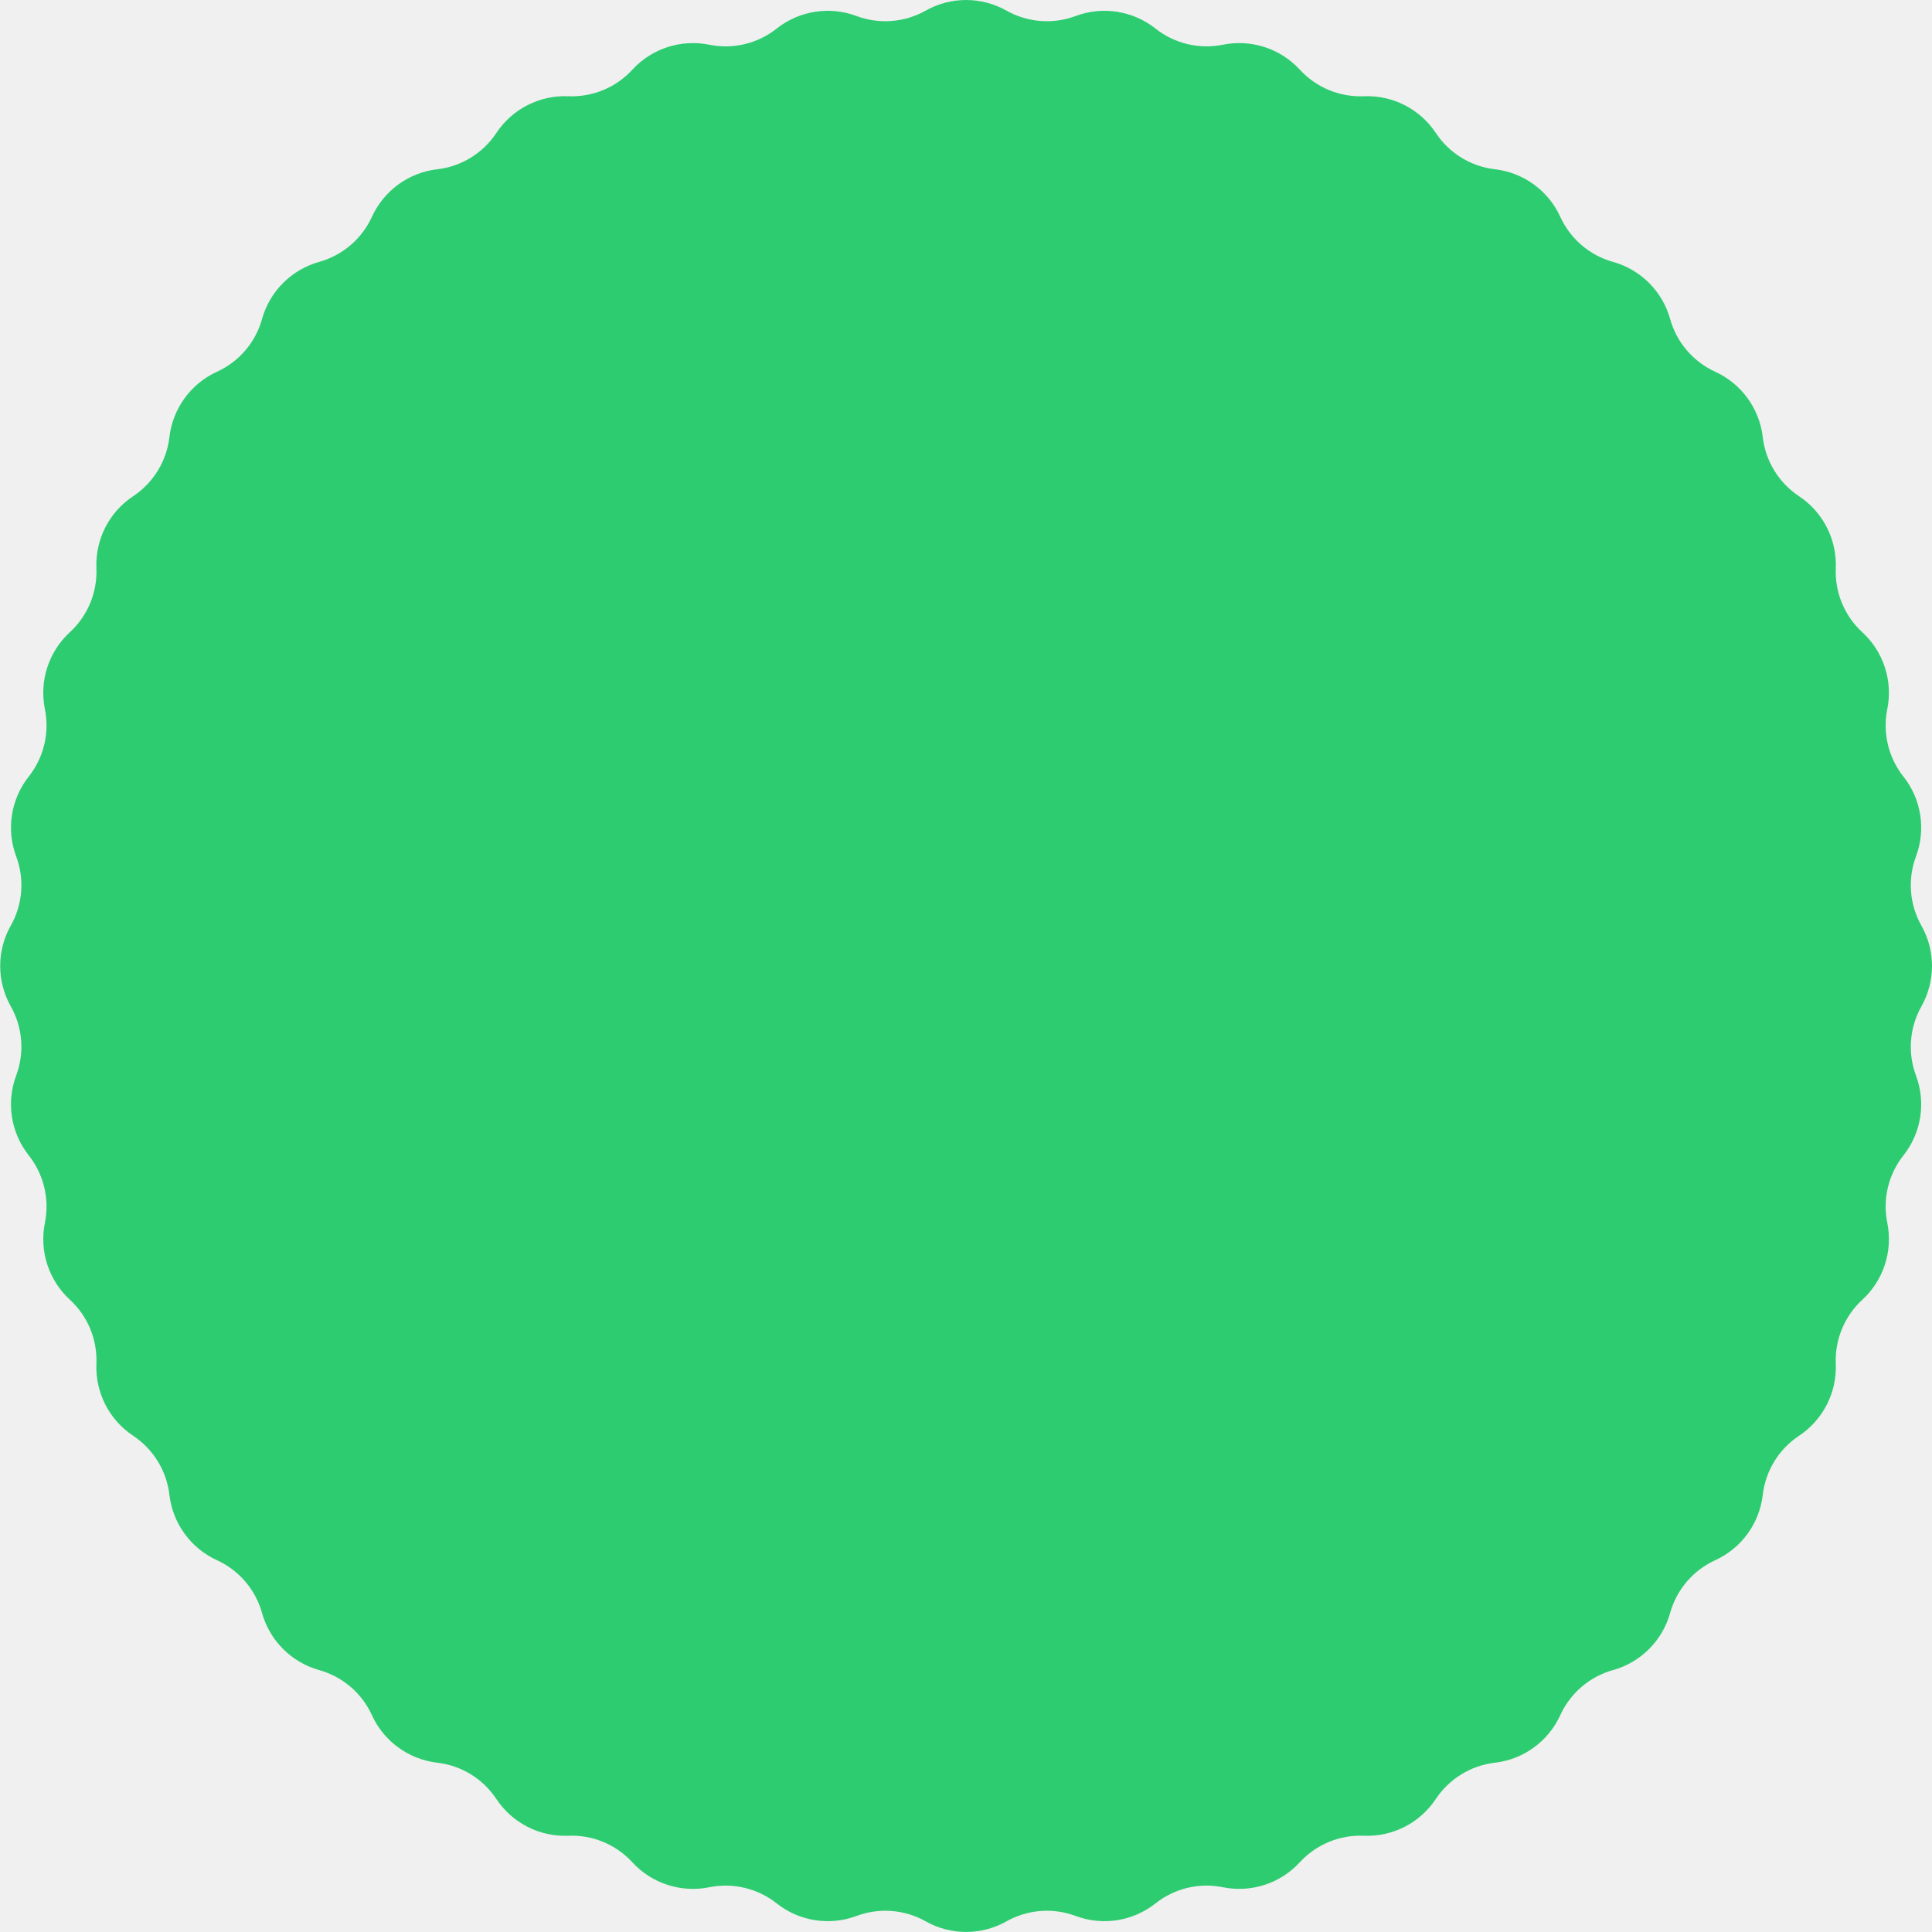
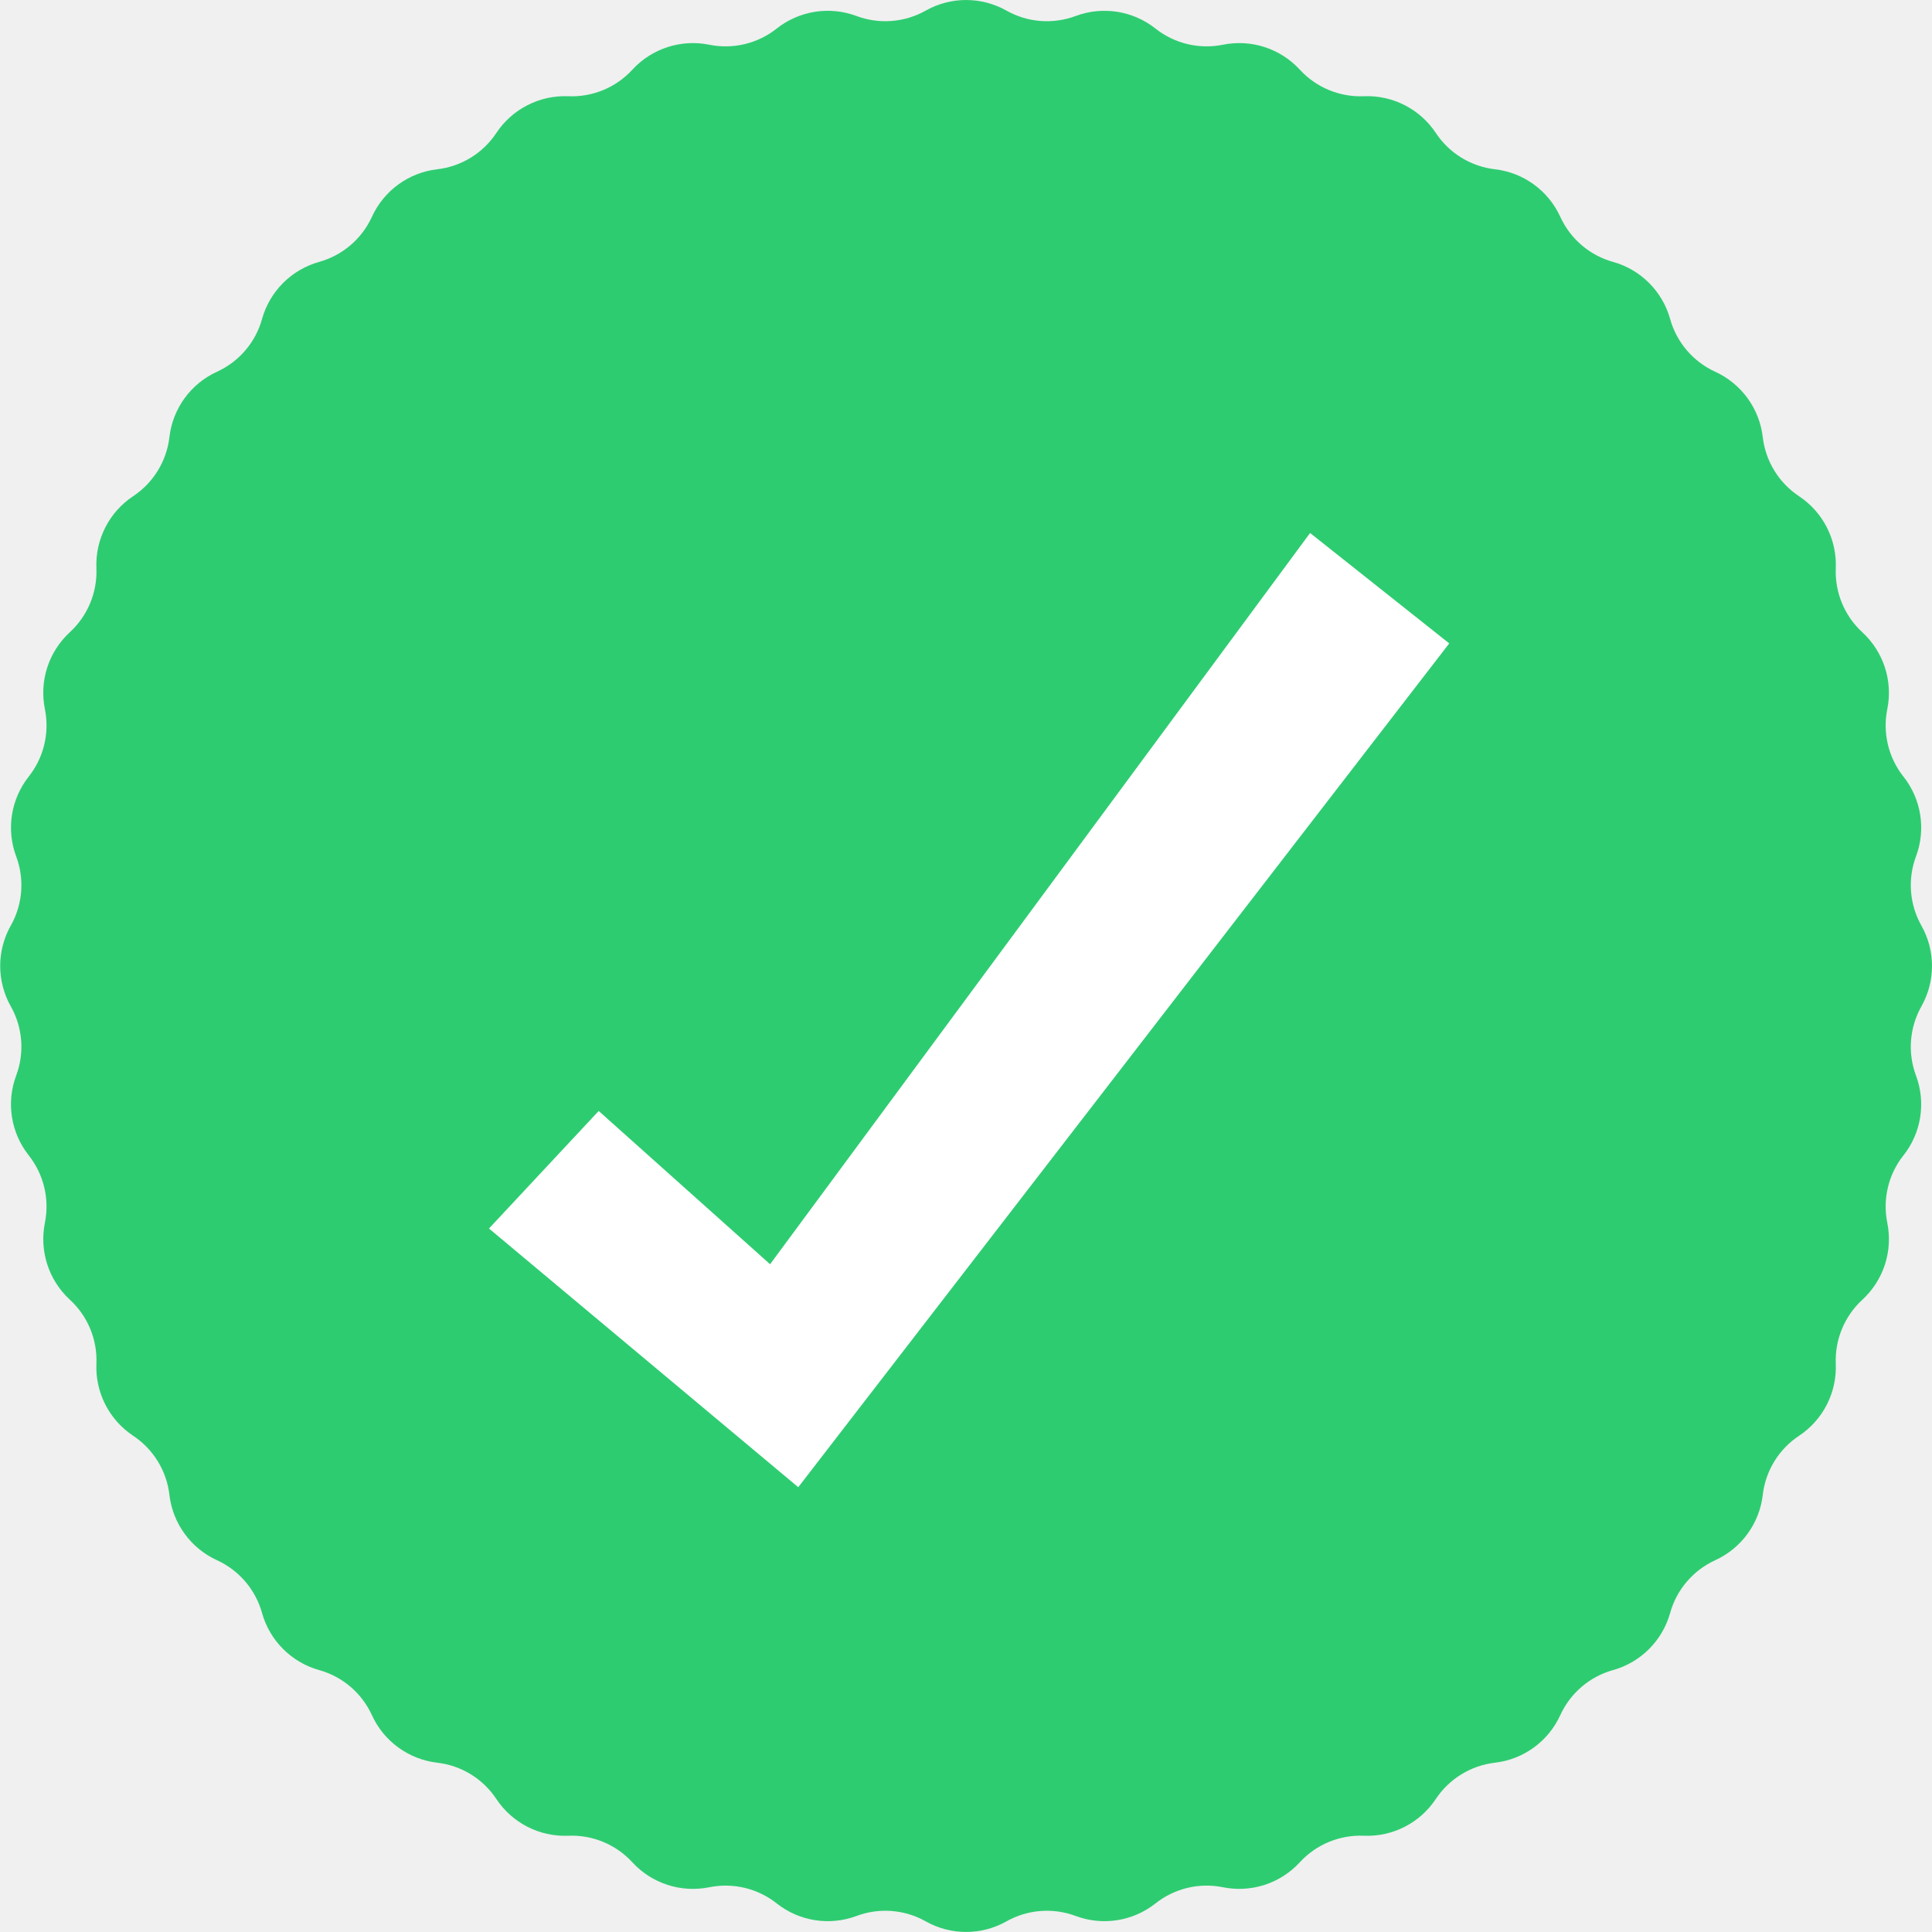
<svg xmlns="http://www.w3.org/2000/svg" width="80" height="80" viewBox="0 0 80 80" fill="none">
-   <path d="M79.562 41.671L79.56 41.674C79.068 42.549 78.986 43.596 79.337 44.537C79.754 45.654 79.558 46.908 78.818 47.843L78.816 47.844C78.194 48.63 77.95 49.651 78.149 50.634V50.636C78.386 51.805 77.993 53.013 77.115 53.82H77.115C76.377 54.499 75.975 55.469 76.016 56.47V56.472C76.065 57.664 75.488 58.794 74.494 59.453C73.657 60.007 73.108 60.902 72.992 61.899V61.9C72.855 63.084 72.108 64.11 71.024 64.605H71.023C70.11 65.023 69.427 65.821 69.157 66.788V66.79C68.836 67.937 67.94 68.834 66.792 69.155H66.79C65.823 69.425 65.025 70.108 64.608 71.021C64.112 72.106 63.087 72.852 61.903 72.99H61.901C60.905 73.106 60.01 73.656 59.455 74.491C58.796 75.486 57.665 76.064 56.474 76.014H56.473C55.471 75.972 54.501 76.374 53.823 77.112C53.016 77.991 51.808 78.383 50.639 78.147H50.638C49.655 77.948 48.635 78.192 47.849 78.815L47.847 78.816C46.912 79.556 45.658 79.754 44.541 79.336C43.601 78.984 42.553 79.066 41.678 79.558L41.675 79.56C40.638 80.144 39.371 80.144 38.333 79.56L38.331 79.558C37.456 79.066 36.408 78.984 35.467 79.336C34.351 79.753 33.096 79.556 32.161 78.816L32.16 78.815C31.374 78.193 30.353 77.948 29.37 78.147H29.369C28.199 78.384 26.991 77.992 26.184 77.114C25.506 76.375 24.536 75.972 23.535 76.014H23.533C22.341 76.064 21.211 75.486 20.552 74.492C19.998 73.655 19.104 73.106 18.106 72.99H18.105C16.921 72.852 15.895 72.105 15.4 71.022C14.983 70.107 14.184 69.425 13.217 69.155H13.216C12.068 68.834 11.171 67.937 10.85 66.79V66.788C10.58 65.821 9.897 65.022 8.984 64.605H8.984C7.9 64.11 7.153 63.083 7.015 61.9V61.898C6.899 60.901 6.349 60.007 5.514 59.452C4.52 58.792 3.942 57.662 3.992 56.47V56.468C4.034 55.466 3.632 54.497 2.894 53.819H2.893C2.015 53.011 1.623 51.803 1.859 50.634C2.057 49.65 1.813 48.63 1.191 47.843L1.19 47.841C0.45 46.906 0.252 45.652 0.67 44.535C1.022 43.595 0.94 42.547 0.448 41.672L0.446 41.67C-0.138 40.632 -0.138 39.365 0.446 38.327L0.448 38.325C0.94 37.45 1.022 36.402 0.67 35.462C0.253 34.345 0.45 33.091 1.19 32.156L1.191 32.154C1.813 31.368 2.057 30.348 1.859 29.364V29.363C1.622 28.194 2.014 26.986 2.892 26.179H2.893C3.631 25.499 4.033 24.53 3.992 23.529V23.527C3.942 22.335 4.52 21.205 5.514 20.546C6.35 19.991 6.899 19.096 7.015 18.1V18.098C7.153 16.914 7.9 15.888 8.984 15.393H8.984C9.898 14.976 10.581 14.178 10.85 13.211V13.209C11.171 12.061 12.068 11.165 13.216 10.844H13.217C14.184 10.573 14.983 9.89 15.4 8.978C15.896 7.893 16.921 7.146 18.105 7.009H18.106C19.103 6.893 19.998 6.343 20.552 5.507C21.211 4.512 22.342 3.935 23.533 3.985H23.535C24.537 4.026 25.506 3.625 26.184 2.886C26.991 2.008 28.199 1.615 29.369 1.852H29.369C30.352 2.051 31.373 1.807 32.159 1.184L32.161 1.182C33.096 0.443 34.35 0.245 35.467 0.663C36.407 1.014 37.455 0.933 38.33 0.44L38.332 0.439C39.37 -0.146 40.637 -0.146 41.675 0.439L41.677 0.44C42.552 0.933 43.6 1.014 44.54 0.663C45.657 0.246 46.911 0.443 47.846 1.182L47.848 1.184C48.634 1.806 49.654 2.05 50.637 1.852H50.639C51.808 1.615 53.016 2.007 53.823 2.885C54.502 3.624 55.471 4.026 56.473 3.985H56.474C57.666 3.935 58.796 4.512 59.455 5.506C60.01 6.344 60.904 6.893 61.901 7.009H61.903C63.087 7.146 64.113 7.893 64.608 8.977C65.025 9.891 65.823 10.574 66.79 10.844H66.792C67.94 11.165 68.836 12.061 69.157 13.209V13.211C69.428 14.178 70.111 14.976 71.023 15.393H71.024C72.108 15.889 72.855 16.915 72.992 18.099V18.101C73.108 19.097 73.658 19.992 74.494 20.547C75.488 21.206 76.065 22.337 76.016 23.529V23.53C75.974 24.532 76.376 25.502 77.114 26.18H77.115C77.993 26.987 78.385 28.195 78.149 29.364C77.95 30.348 78.194 31.369 78.816 32.156L78.818 32.157C79.558 33.092 79.755 34.346 79.337 35.463C78.986 36.404 79.068 37.452 79.56 38.326L79.562 38.329C80.146 39.366 80.146 40.633 79.562 41.671Z" fill="#2ECC71" />
+   <path d="M79.562 41.671L79.56 41.674C79.068 42.549 78.986 43.596 79.337 44.537C79.754 45.654 79.558 46.908 78.818 47.843L78.816 47.844C78.194 48.63 77.95 49.651 78.149 50.634V50.636C78.386 51.805 77.993 53.013 77.115 53.82C76.377 54.499 75.975 55.469 76.016 56.47V56.472C76.065 57.664 75.488 58.794 74.494 59.453C73.657 60.007 73.108 60.902 72.992 61.899V61.9C72.855 63.084 72.108 64.11 71.024 64.605C70.111 65.023 69.427 65.821 69.157 66.788V66.79C68.836 67.937 67.94 68.834 66.792 69.155H66.79C65.823 69.425 65.025 70.108 64.608 71.021C64.112 72.106 63.087 72.852 61.903 72.99H61.901C60.905 73.106 60.01 73.656 59.455 74.491C58.796 75.486 57.665 76.064 56.474 76.014H56.473C55.471 75.972 54.501 76.374 53.823 77.112C53.016 77.991 51.808 78.383 50.639 78.147C49.656 77.948 48.635 78.192 47.849 78.815L47.847 78.816C46.912 79.556 45.658 79.754 44.541 79.336C43.601 78.984 42.553 79.066 41.678 79.558L41.675 79.56C40.638 80.144 39.371 80.144 38.333 79.56L38.331 79.558C37.456 79.066 36.408 78.984 35.467 79.336C34.351 79.753 33.096 79.556 32.161 78.816L32.16 78.815C31.374 78.193 30.353 77.948 29.37 78.147H29.369C28.199 78.384 26.991 77.992 26.184 77.114C25.506 76.375 24.536 75.972 23.535 76.014H23.533C22.341 76.064 21.211 75.486 20.552 74.492C19.998 73.655 19.104 73.106 18.106 72.99H18.105C16.921 72.852 15.895 72.105 15.4 71.022C14.983 70.107 14.184 69.425 13.217 69.155H13.216C12.068 68.834 11.171 67.937 10.85 66.79V66.788C10.58 65.821 9.897 65.022 8.984 64.605C7.901 64.11 7.153 63.083 7.015 61.9V61.898C6.899 60.901 6.349 60.007 5.514 59.452C4.52 58.792 3.942 57.662 3.992 56.47V56.468C4.034 55.466 3.632 54.497 2.894 53.819C2.016 53.011 1.623 51.803 1.859 50.634C2.057 49.65 1.813 48.63 1.191 47.843L1.19 47.841C0.45 46.906 0.252 45.652 0.67 44.535C1.022 43.595 0.94 42.547 0.448 41.672L0.446 41.67C-0.138 40.632 -0.138 39.365 0.446 38.327L0.448 38.325C0.94 37.45 1.022 36.402 0.67 35.462C0.253 34.345 0.45 33.091 1.19 32.156L1.191 32.154C1.813 31.368 2.057 30.348 1.859 29.364V29.363C1.622 28.194 2.014 26.986 2.892 26.179C3.63 25.499 4.033 24.53 3.992 23.529V23.527C3.942 22.335 4.52 21.205 5.514 20.546C6.35 19.991 6.899 19.096 7.015 18.1V18.098C7.153 16.914 7.9 15.888 8.984 15.393C9.897 14.976 10.581 14.178 10.85 13.211V13.209C11.171 12.061 12.068 11.165 13.216 10.844H13.217C14.184 10.573 14.983 9.89 15.4 8.978C15.896 7.893 16.921 7.146 18.105 7.009H18.106C19.103 6.893 19.998 6.343 20.552 5.507C21.211 4.512 22.342 3.935 23.533 3.985H23.535C24.537 4.026 25.506 3.625 26.184 2.886C26.991 2.008 28.199 1.615 29.369 1.852C30.352 2.051 31.373 1.807 32.159 1.184L32.161 1.182C33.096 0.443 34.35 0.245 35.467 0.663C36.407 1.014 37.455 0.933 38.33 0.44L38.332 0.439C39.37 -0.146 40.637 -0.146 41.675 0.439L41.677 0.44C42.552 0.933 43.6 1.014 44.54 0.663C45.657 0.246 46.911 0.443 47.846 1.182L47.848 1.184C48.634 1.806 49.654 2.05 50.637 1.852H50.639C51.808 1.615 53.016 2.007 53.823 2.885C54.502 3.624 55.471 4.026 56.473 3.985H56.474C57.666 3.935 58.796 4.512 59.455 5.506C60.01 6.344 60.904 6.893 61.901 7.009H61.903C63.087 7.146 64.113 7.893 64.608 8.977C65.025 9.891 65.823 10.574 66.79 10.844H66.792C67.94 11.165 68.836 12.061 69.157 13.209V13.211C69.428 14.178 70.111 14.976 71.023 15.393C72.107 15.889 72.855 16.915 72.992 18.099V18.101C73.108 19.097 73.658 19.992 74.494 20.547C75.488 21.206 76.065 22.337 76.016 23.529V23.53C75.974 24.532 76.376 25.502 77.114 26.18C77.992 26.987 78.385 28.195 78.149 29.364C77.95 30.348 78.194 31.369 78.816 32.156L78.818 32.157C79.558 33.092 79.755 34.346 79.337 35.463C78.986 36.404 79.068 37.452 79.56 38.326L79.562 38.329C80.146 39.366 80.146 40.633 79.562 41.671Z" fill="#2ECC71" />
+   <path d="M20.248 50.87L33.054 61.582L60.01 26.642L54.248 22.07L31.888 52.349L24.791 46.003L20.248 50.87Z" fill="white" />
</svg>
